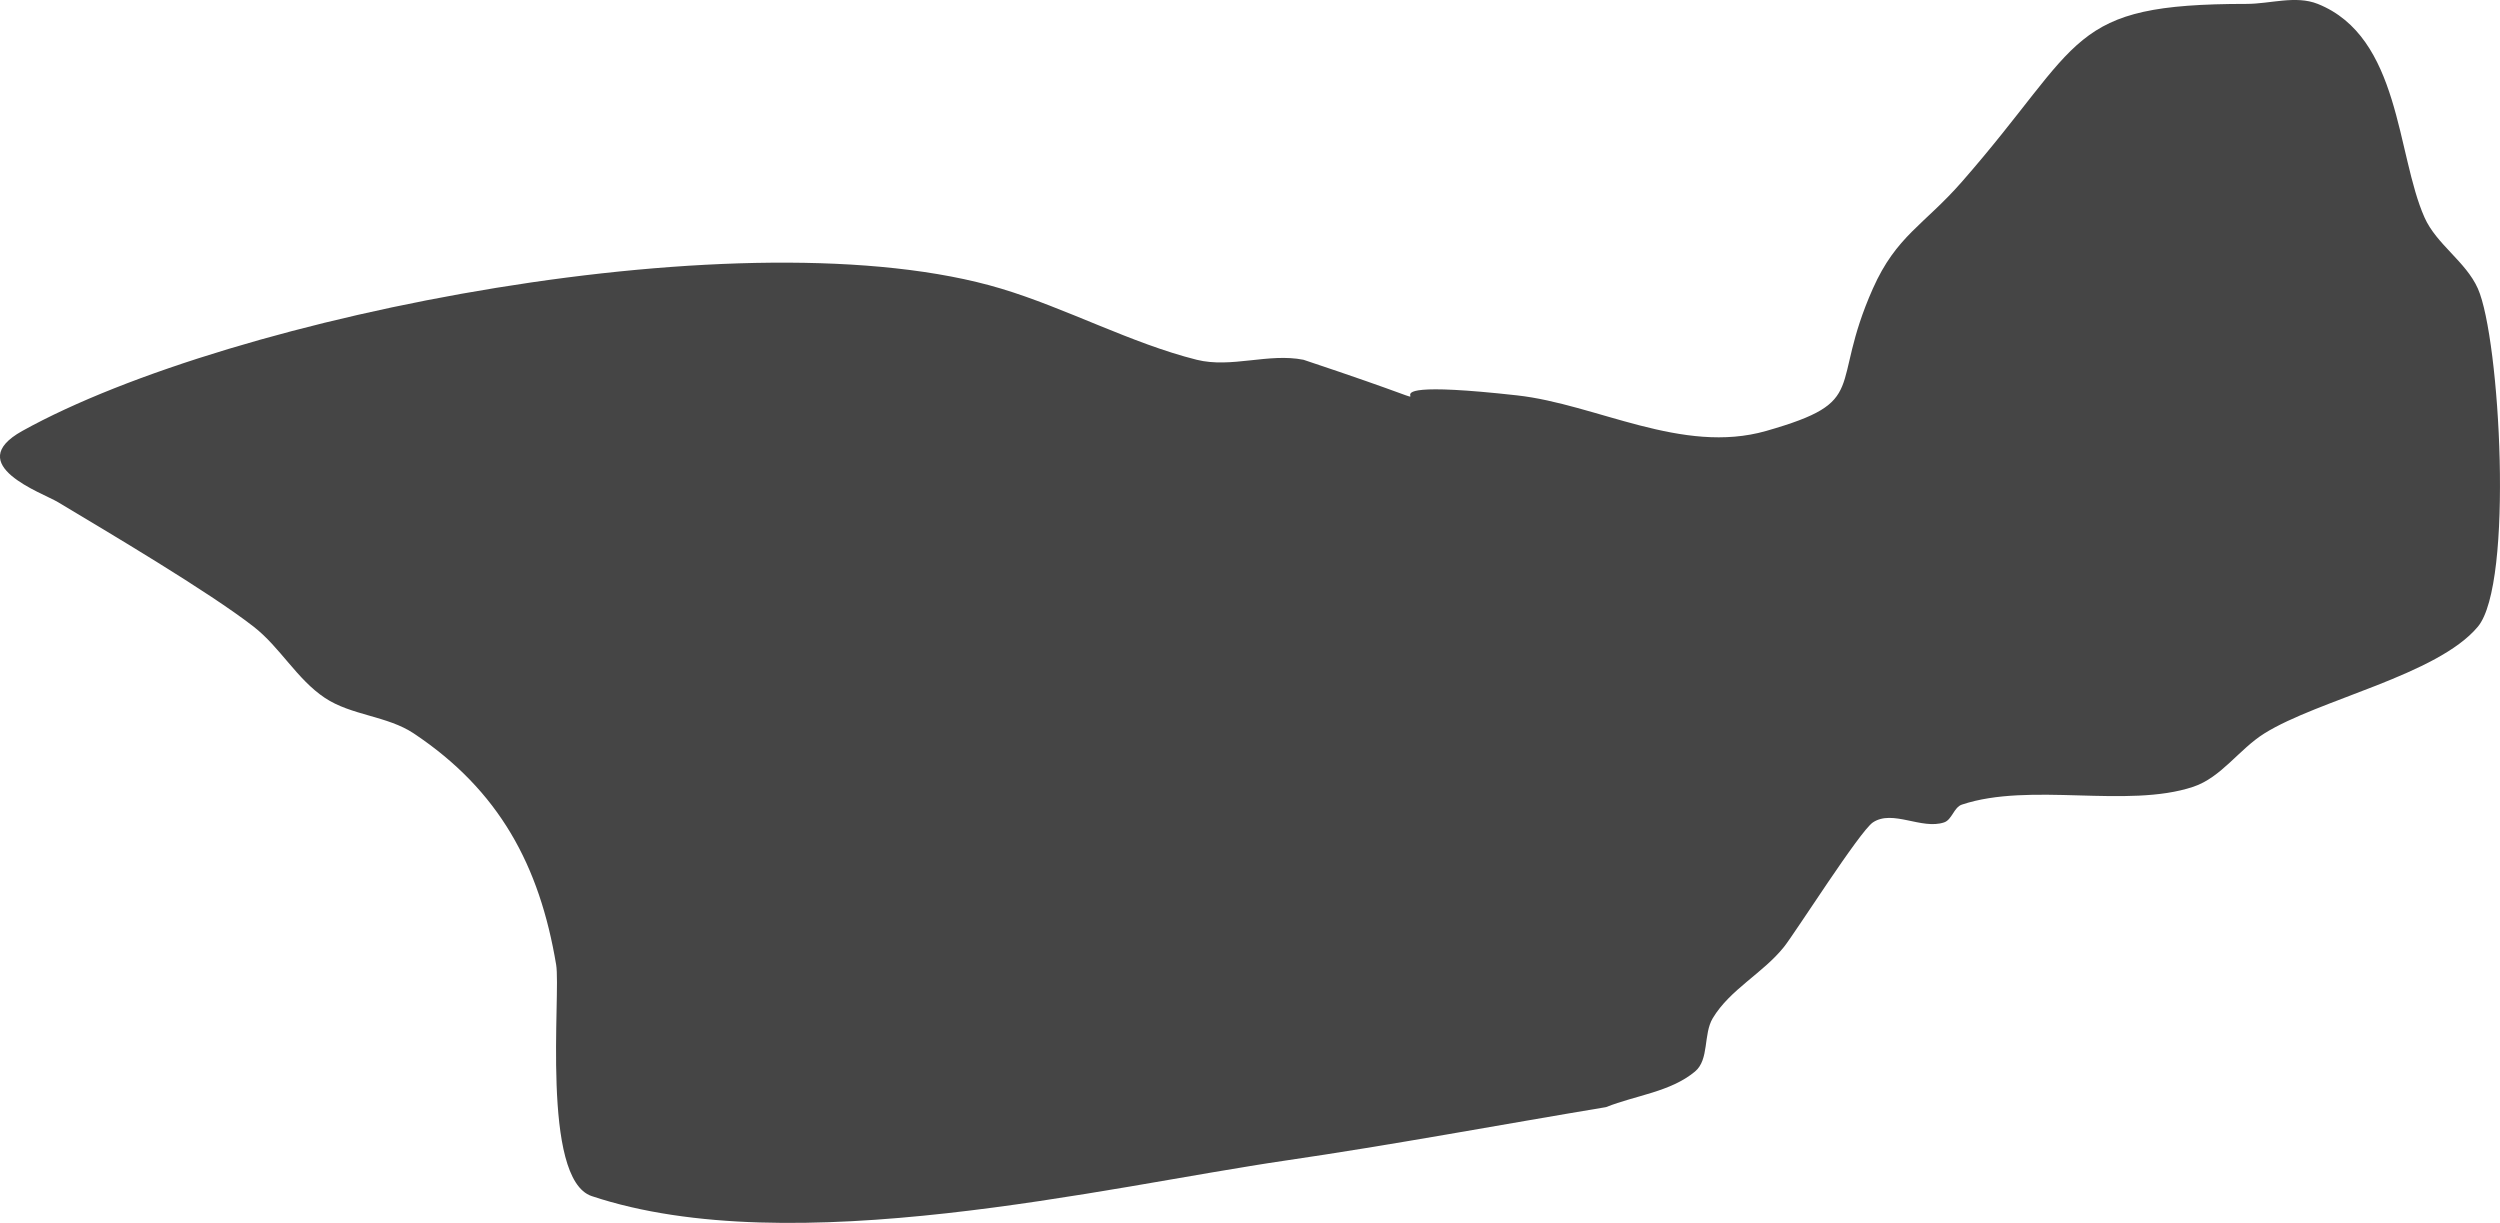
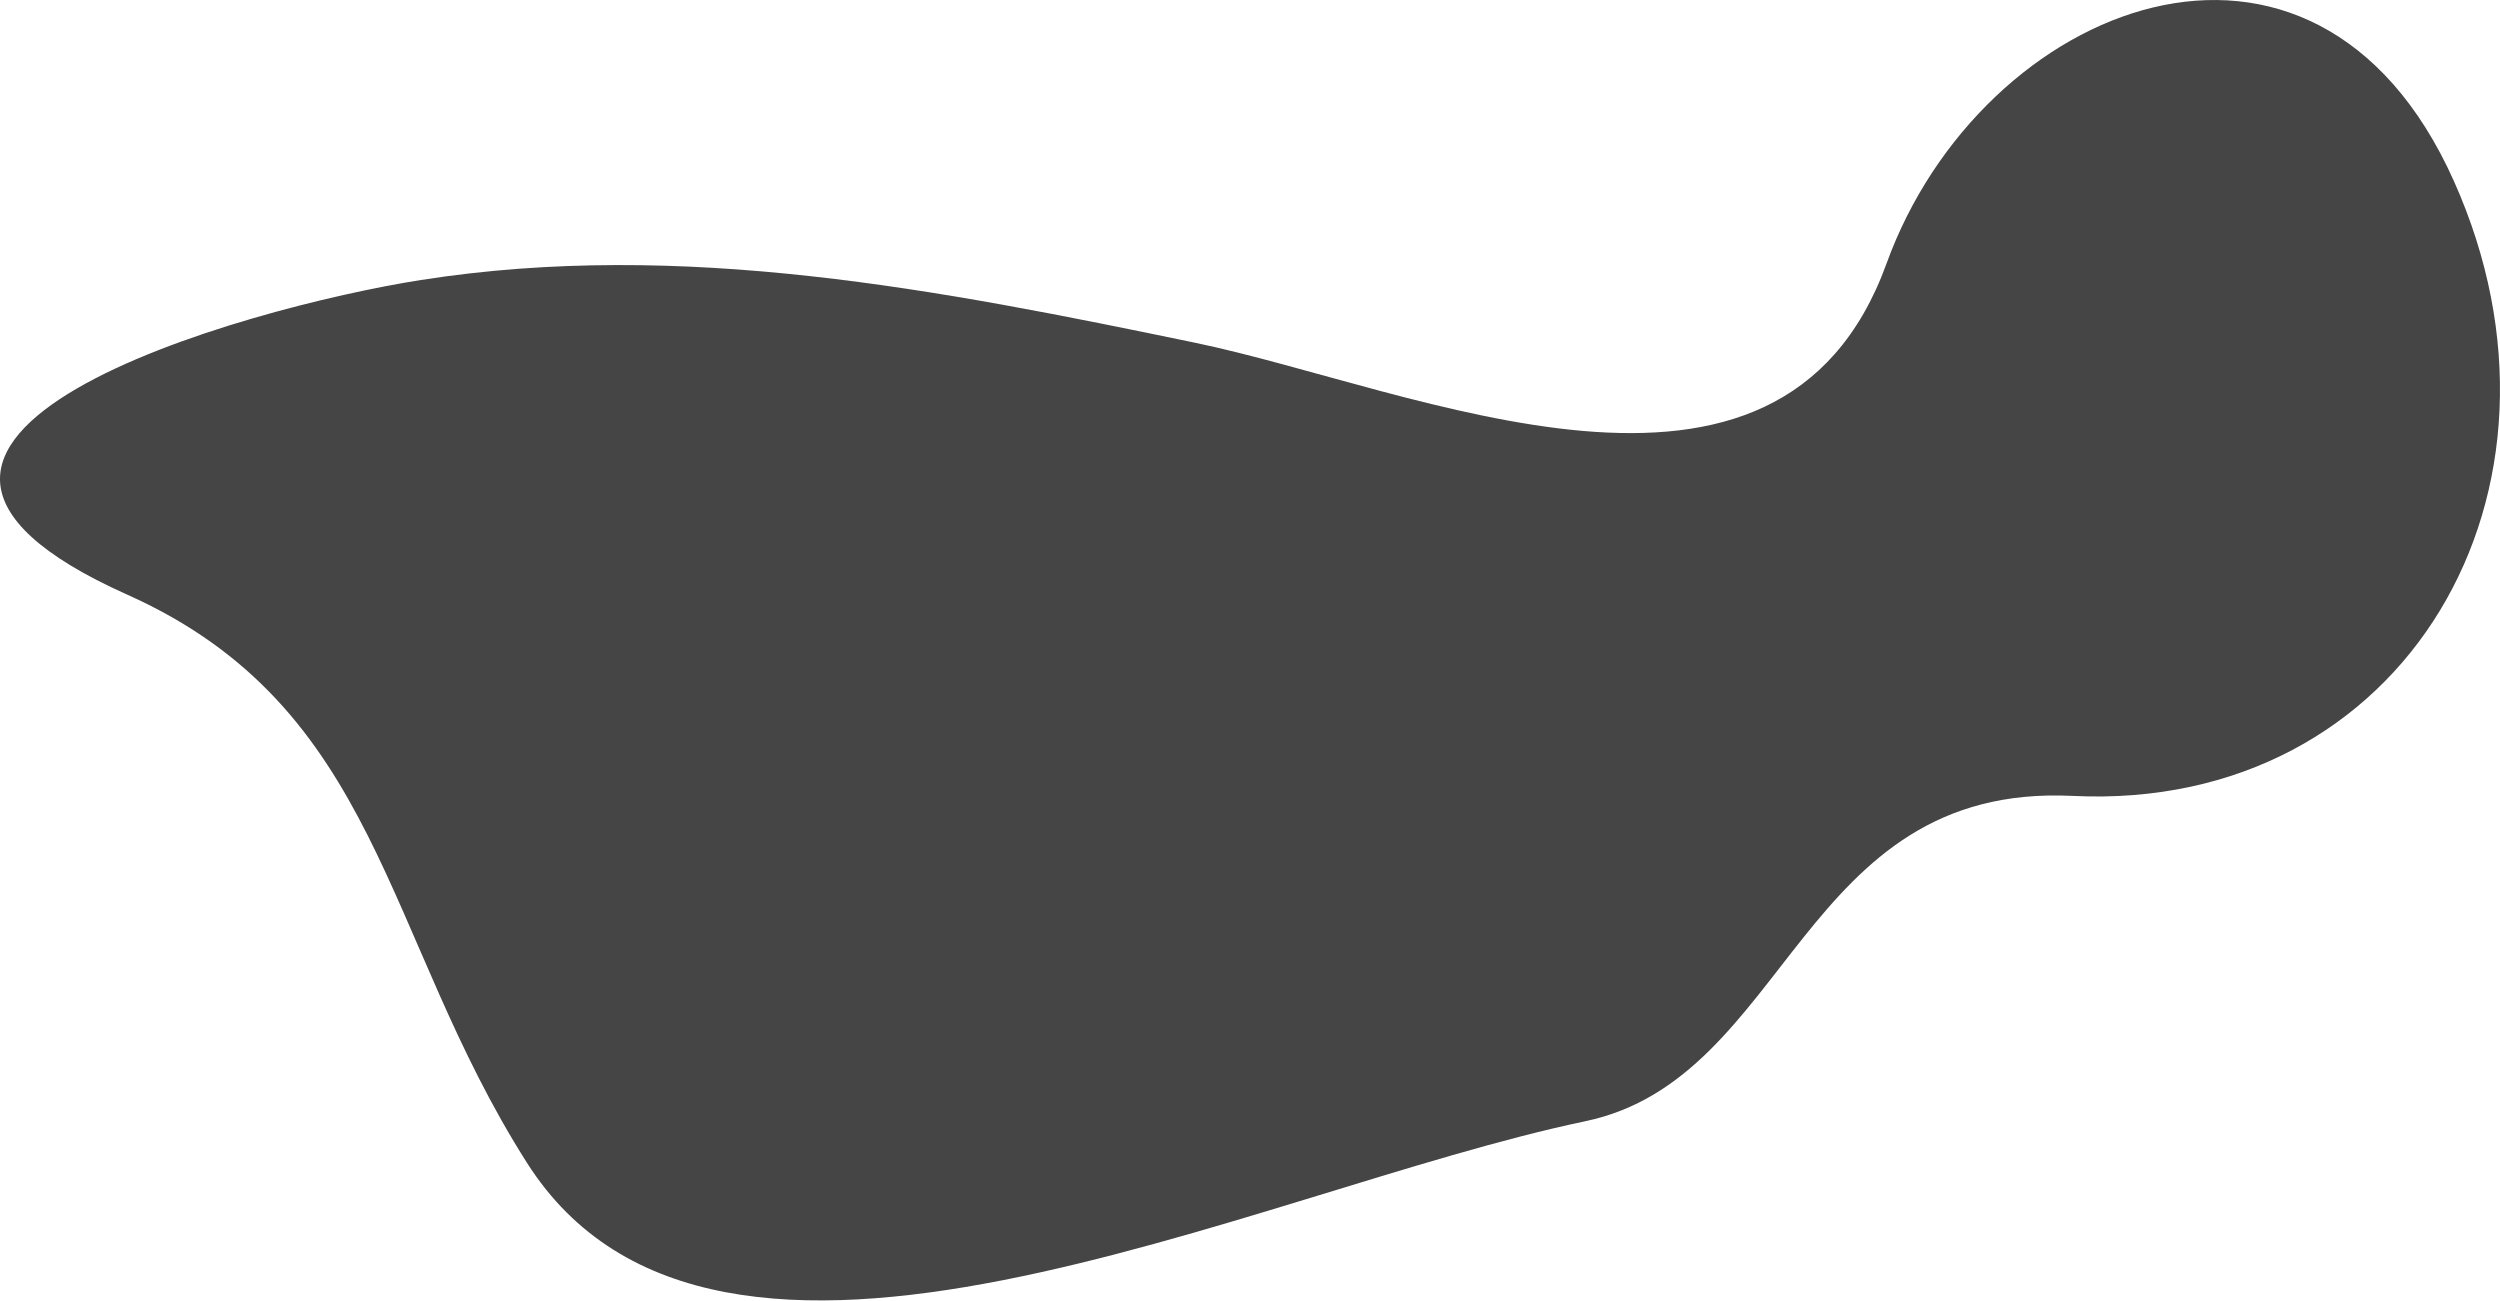
- <svg xmlns="http://www.w3.org/2000/svg" width="397.391" height="194.39" viewBox="0 0 105.143 51.432" version="1.1" id="svg1">
+ <svg xmlns="http://www.w3.org/2000/svg" width="385.706" height="200.634" viewBox="0 0 102.051 53.085" version="1.1" id="svg1">
  <defs id="defs1" />
-   <g id="layer1" transform="translate(-36.51254,-129.3812)">
-     <path style="fill:#454545;fill-opacity:1;stroke:none;stroke-width:2.559;stroke-linecap:square;stroke-linejoin:round;stroke-dasharray:none;stroke-opacity:1;paint-order:fill markers stroke;stop-color:#000000" d="m 104.056,175.944 c -4.49,0.748 -8.966,1.586 -13.47,2.245 -7.577,1.109 -20.746,4.31 -29.186,1.497 -2.149,-0.716 -1.295,-8.516 -1.497,-9.729 -0.696,-4.173 -2.395,-7.334 -5.987,-9.729 -1.118,-0.745 -2.624,-0.752 -3.742,-1.497 -1.174,-0.783 -1.88,-2.127 -2.994,-2.994 -1.895,-1.474 -6.096,-3.957 -8.232,-5.239 -0.652,-0.391 -4.055,-1.572 -1.497,-2.993 8.818,-4.899 30.607,-9.153 41.16,-5.987 2.721,0.816 5.491,2.308 8.232,2.994 1.452,0.363 3.022,-0.293 4.49,0 9.108,3.036 -0.121,0.485 8.98,1.497 3.34,0.371 6.949,2.505 10.477,1.497 4.423,-1.264 2.614,-1.766 4.49,-5.987 0.988,-2.223 2.15,-2.671 3.742,-4.49 5.194,-5.936 4.388,-7.484 11.974,-7.484 0.998,0 2.067,-0.37 2.994,0 3.481,1.393 3.31,6.326 4.49,8.98 0.506,1.139 1.738,1.854 2.245,2.993 0.931,2.096 1.515,12.401 0,14.219 -1.697,2.037 -6.707,3.069 -8.98,4.49 -1.058,0.661 -1.81,1.851 -2.993,2.245 -2.773,0.924 -6.853,-0.21 -9.729,0.749 -0.335,0.111 -0.414,0.637 -0.748,0.748 -0.947,0.316 -2.163,-0.553 -2.993,0 -0.553,0.369 -3.267,4.645 -3.742,5.239 -0.881,1.102 -2.267,1.784 -2.993,2.994 -0.406,0.676 -0.142,1.74 -0.748,2.245 -1.032,0.86 -2.495,0.998 -3.742,1.497 z" id="path26891" />
+   <g id="layer1" transform="translate(-39.34657,-130.1731)">
+     <path style="fill:#454545;fill-opacity:1;stroke:none;stroke-width:2.559;stroke-linecap:square;stroke-linejoin:round;stroke-dasharray:none;stroke-opacity:1;paint-order:fill markers stroke;stop-color:#000000" d="m 104.056,175.944 c -13.571,2.837 -35.436,13.901 -43.198,1.698 -5.908,-9.289 -5.965,-18.566 -16.319,-23.195 -14.356,-6.419 4.852,-11.724 11.986,-12.843 10.686,-1.677 21.216,0.407 31.581,2.555 9.015,1.868 23.883,8.826 28.251,-3.231 3.857,-10.646 17.456,-16.104 23.158,-3.367 5.661,12.643 -2,25.764 -15.56,25.102 -11.146,-0.544 -11.533,11.532 -19.9,13.281 z" id="path26891" />
  </g>
</svg>
